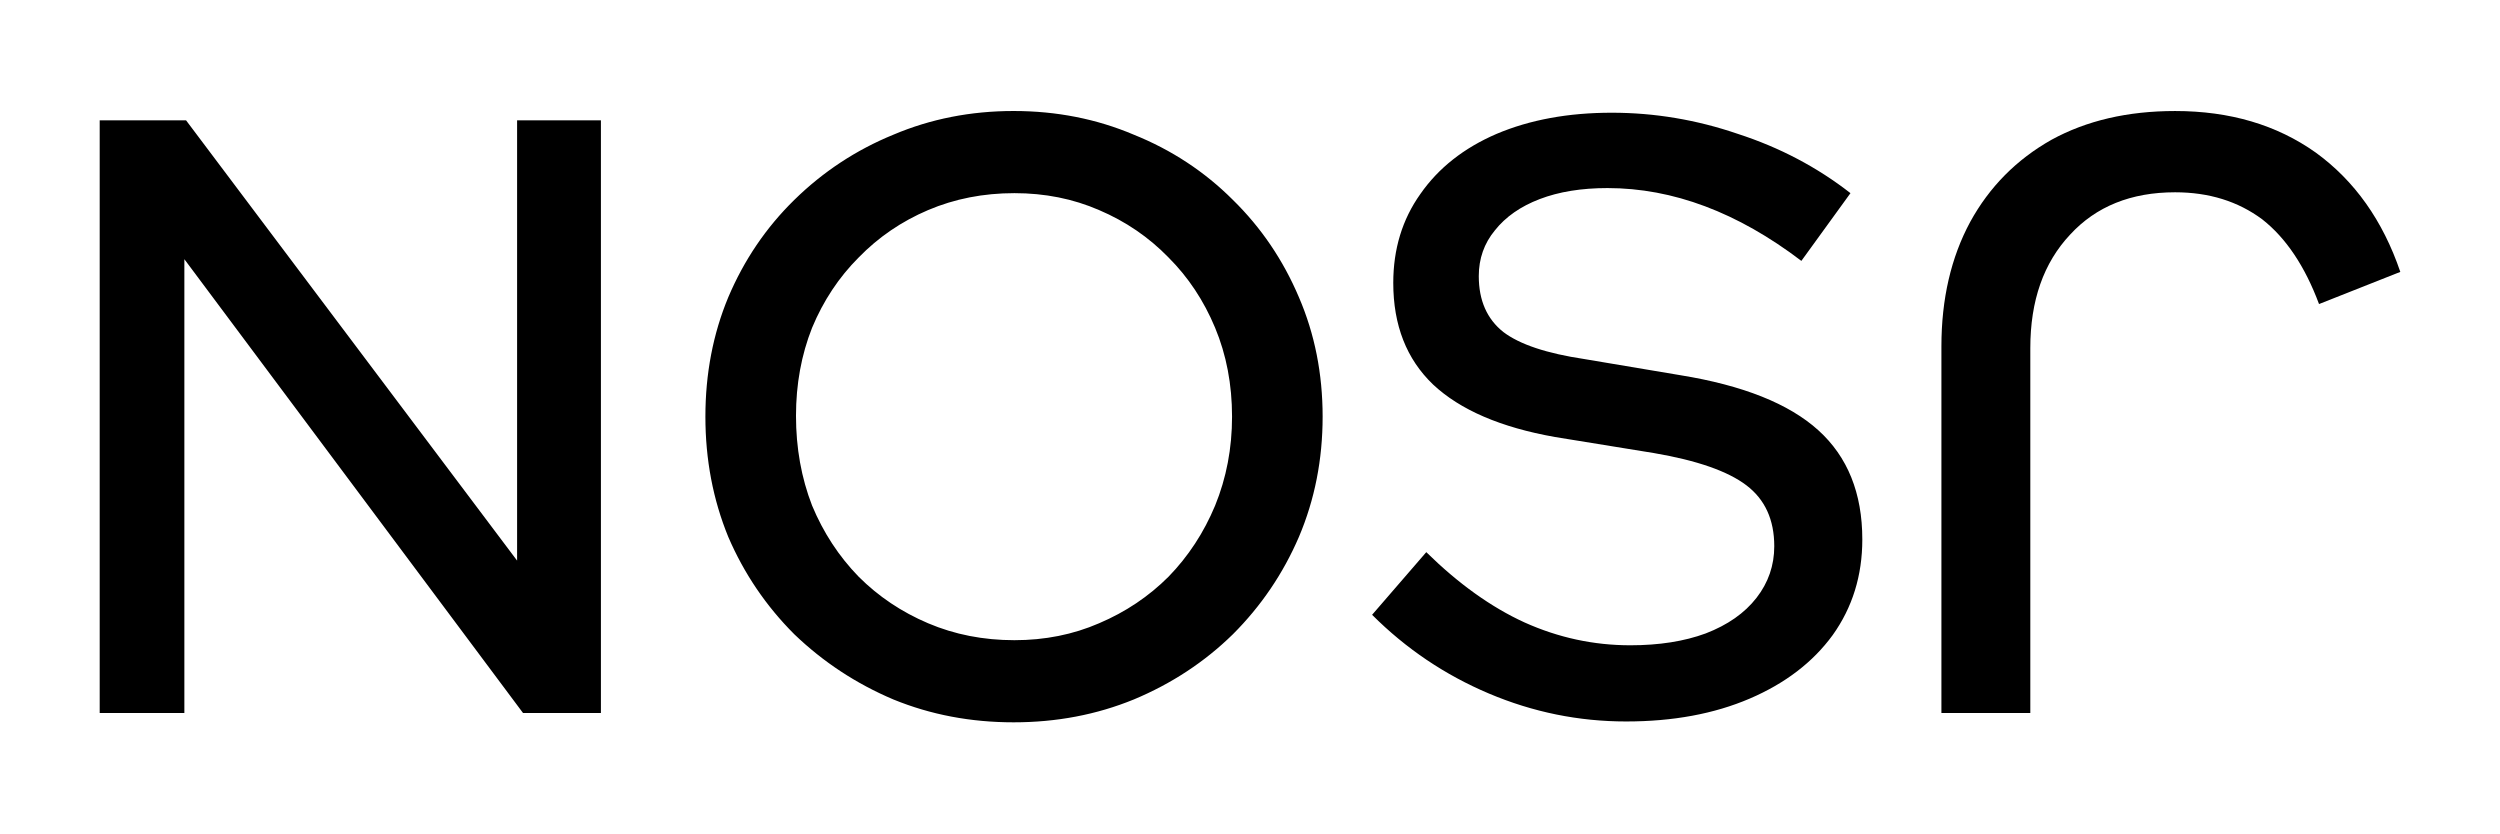
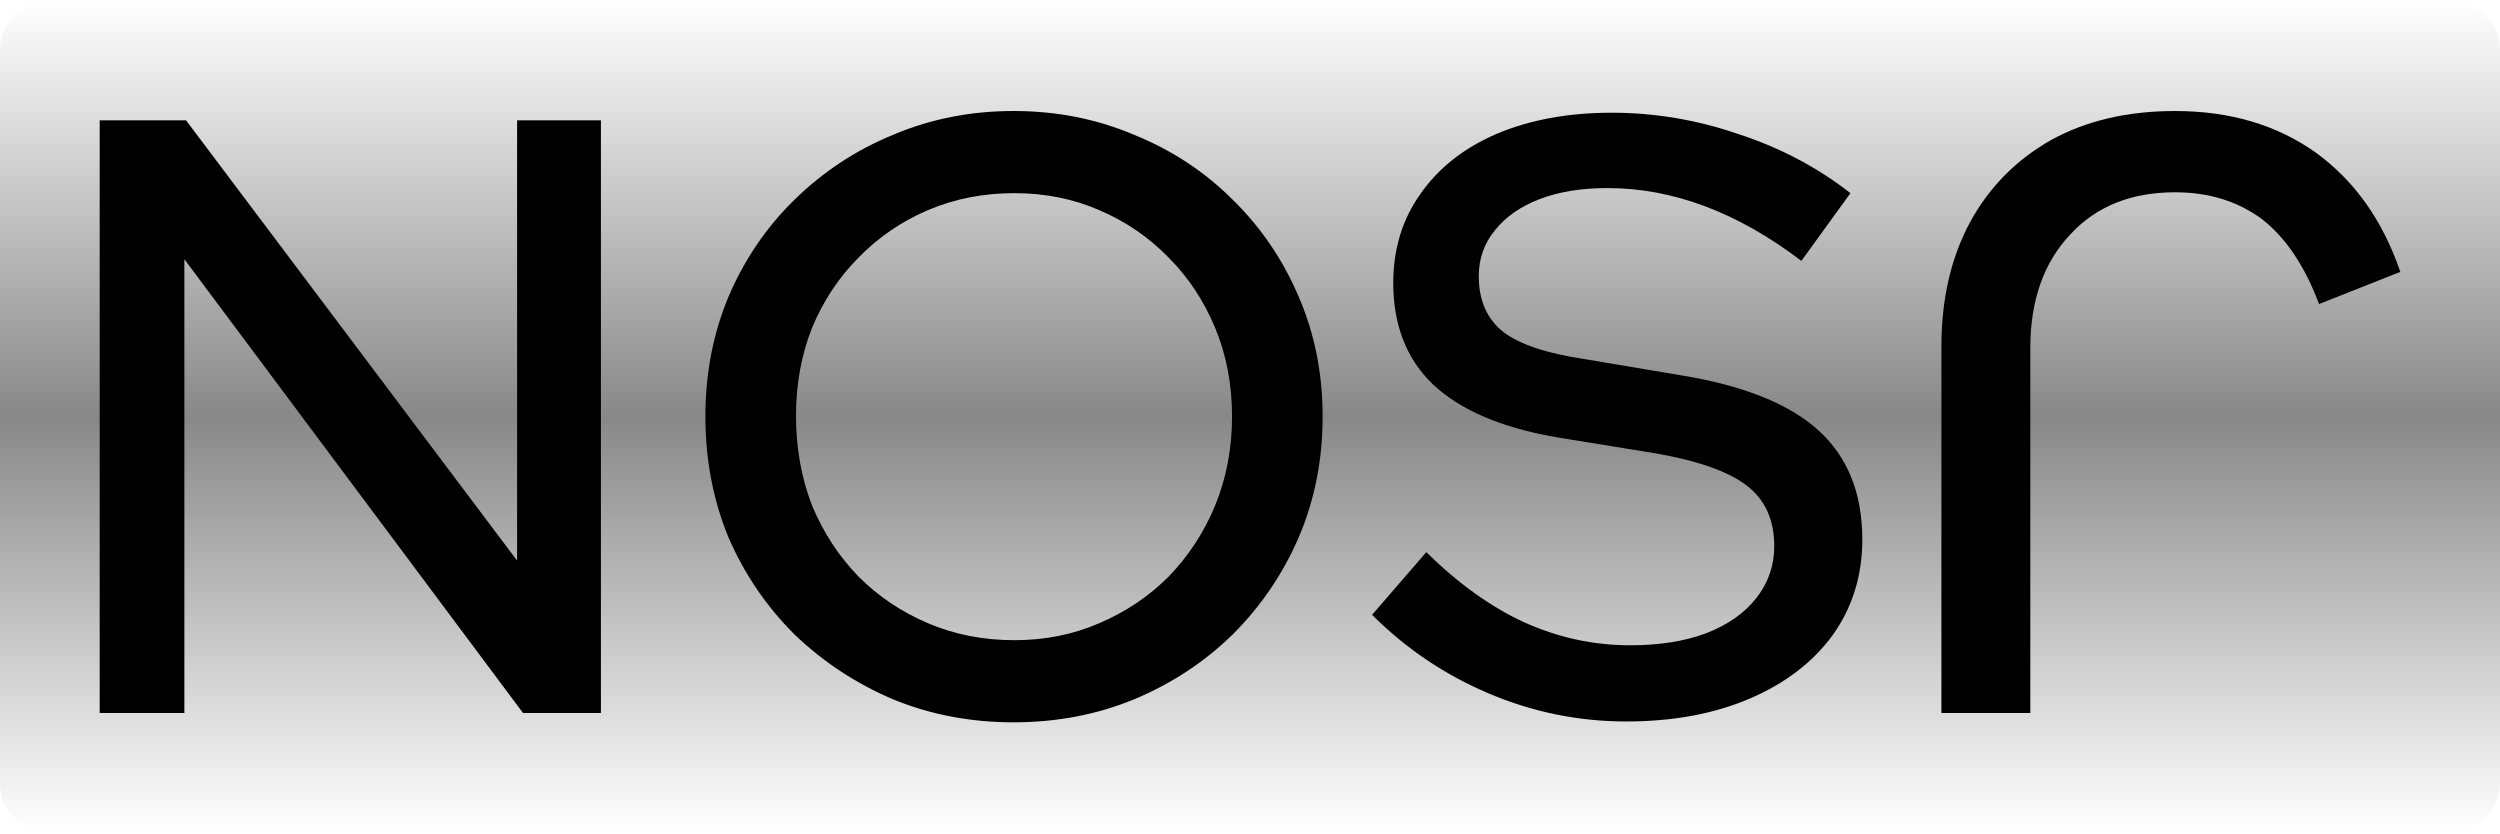
<svg xmlns="http://www.w3.org/2000/svg" width="150mm" height="50mm" viewBox="0 0 150 50" version="1.1" id="nosr-logo">
-   <g id="layer1" style="display:inline;opacity:1">
-     <g id="g1" transform="translate(5.981826,6.6612)" aria-label="NOSR">
-       <path d="M 1.0490418e-7,36.119 V 0.559 H 5.182 L 25.044,26.975 V 0.559 h 5.029 V 36.119 H 25.4 L 5.08,8.89 V 36.119 Z M 54.834,36.678 q -3.861,0 -7.214,-1.372 -3.353,-1.422 -5.944,-3.912 -2.54,-2.54 -3.962,-5.842 -1.372,-3.353 -1.372,-7.214 0,-3.861 1.372,-7.163 1.422,-3.353 3.962,-5.842 2.591,-2.54 5.944,-3.912 3.353,-1.422 7.214,-1.422 3.861,0 7.214,1.422 3.404,1.372 5.944,3.912 2.54,2.489 3.962,5.842 1.422,3.302 1.422,7.163 0,3.861 -1.422,7.214 -1.422,3.302 -3.962,5.842 -2.54,2.489 -5.944,3.912 -3.353,1.372 -7.214,1.372 z m 0.051,-4.928 q 2.743,0 5.08,-1.016 2.388,-1.016 4.166,-2.794 1.778,-1.829 2.794,-4.267 1.016,-2.489 1.016,-5.334 0,-2.896 -1.016,-5.334 -1.016,-2.438 -2.794,-4.216 -1.778,-1.829 -4.166,-2.845 -2.337,-1.016 -5.08,-1.016 -2.794,0 -5.182,1.016 -2.388,1.016 -4.166,2.845 -1.778,1.778 -2.794,4.216 -0.965,2.438 -0.965,5.283 0,2.896 0.965,5.385 1.016,2.438 2.794,4.267 1.778,1.778 4.166,2.794 2.388,1.016 5.182,1.016 z m 36.699,4.877 q -4.267,0 -8.23,-1.676 -3.962,-1.676 -7.01,-4.724 l 3.251,-3.759 q 2.896,2.845 5.893,4.216 3.048,1.372 6.35,1.372 2.591,0 4.521,-0.711 1.981,-0.762 3.048,-2.134 1.067,-1.372 1.067,-3.099 0,-2.388 -1.676,-3.658 -1.676,-1.27 -5.537,-1.93 l -5.944,-0.965 q -4.877,-0.864 -7.315,-3.15 -2.388,-2.286 -2.388,-6.096 0,-3.048 1.626,-5.334 1.626,-2.337 4.572,-3.607 2.997,-1.27 6.909,-1.27 3.861,0 7.569,1.27 3.759,1.219 6.756,3.556 l -2.946,4.064 Q 96.359,4.623 90.466,4.623 q -2.337,0 -4.064,0.66 -1.727,0.66 -2.692,1.88 -0.965,1.168 -0.965,2.743 0,2.184 1.473,3.353 1.473,1.118 4.877,1.626 l 5.74,0.965 q 5.639,0.914 8.28,3.302 2.642,2.388 2.642,6.553 0,3.251 -1.778,5.74 -1.778,2.438 -4.978,3.81 -3.2,1.372 -7.417,1.372 z" id="NOS" />
-       <path d="m -124.524,0 q -4.928,0 -8.433,-2.489 -3.505,-2.54 -5.08,-7.163 l 4.877,-1.93 q 1.27,3.404 3.404,5.08 2.184,1.626 5.232,1.626 3.962,0 6.299,-2.54 2.388,-2.54 2.388,-6.807 v -21.895 h 5.334 V -14.122 q 0,4.267 -1.727,7.468 -1.727,3.15 -4.877,4.928 Q -120.256,0 -124.524,0 Z" id="R" transform="scale(-1)" />
-     </g>
+   <defs>
+     <linearGradient id="bg-grad-lin" x1="0" x2="0" y1="0" y2="1">
+       <stop offset="0%" stop-color="#FFF" />
+       <stop offset="50%" stop-color="#888" />
+       <stop offset="100%" stop-color="#FFF" />
+     </linearGradient>
+   </defs>
+   <g>
+     <rect x="0" y="0" rx="3" ry="3" width="100%" height="100%" fill="url(#bg-grad-lin)" />
+   </g>
+   <g id="nosr" transform="translate(5.981826,6.6612)" style="display:inline;opacity:1" aria-label="NOSR">
+     <path d="M 1.0490418e-7,36.119 V 0.559 H 5.182 L 25.044,26.975 V 0.559 h 5.029 V 36.119 H 25.4 L 5.08,8.89 V 36.119 Z M 54.834,36.678 q -3.861,0 -7.214,-1.372 -3.353,-1.422 -5.944,-3.912 -2.54,-2.54 -3.962,-5.842 -1.372,-3.353 -1.372,-7.214 0,-3.861 1.372,-7.163 1.422,-3.353 3.962,-5.842 2.591,-2.54 5.944,-3.912 3.353,-1.422 7.214,-1.422 3.861,0 7.214,1.422 3.404,1.372 5.944,3.912 2.54,2.489 3.962,5.842 1.422,3.302 1.422,7.163 0,3.861 -1.422,7.214 -1.422,3.302 -3.962,5.842 -2.54,2.489 -5.944,3.912 -3.353,1.372 -7.214,1.372 z m 0.051,-4.928 q 2.743,0 5.08,-1.016 2.388,-1.016 4.166,-2.794 1.778,-1.829 2.794,-4.267 1.016,-2.489 1.016,-5.334 0,-2.896 -1.016,-5.334 -1.016,-2.438 -2.794,-4.216 -1.778,-1.829 -4.166,-2.845 -2.337,-1.016 -5.08,-1.016 -2.794,0 -5.182,1.016 -2.388,1.016 -4.166,2.845 -1.778,1.778 -2.794,4.216 -0.965,2.438 -0.965,5.283 0,2.896 0.965,5.385 1.016,2.438 2.794,4.267 1.778,1.778 4.166,2.794 2.388,1.016 5.182,1.016 z m 36.699,4.877 q -4.267,0 -8.23,-1.676 -3.962,-1.676 -7.01,-4.724 l 3.251,-3.759 q 2.896,2.845 5.893,4.216 3.048,1.372 6.35,1.372 2.591,0 4.521,-0.711 1.981,-0.762 3.048,-2.134 1.067,-1.372 1.067,-3.099 0,-2.388 -1.676,-3.658 -1.676,-1.27 -5.537,-1.93 l -5.944,-0.965 q -4.877,-0.864 -7.315,-3.15 -2.388,-2.286 -2.388,-6.096 0,-3.048 1.626,-5.334 1.626,-2.337 4.572,-3.607 2.997,-1.27 6.909,-1.27 3.861,0 7.569,1.27 3.759,1.219 6.756,3.556 l -2.946,4.064 Q 96.359,4.623 90.466,4.623 q -2.337,0 -4.064,0.66 -1.727,0.66 -2.692,1.88 -0.965,1.168 -0.965,2.743 0,2.184 1.473,3.353 1.473,1.118 4.877,1.626 l 5.74,0.965 q 5.639,0.914 8.28,3.302 2.642,2.388 2.642,6.553 0,3.251 -1.778,5.74 -1.778,2.438 -4.978,3.81 -3.2,1.372 -7.417,1.372 z" id="NOS" />
+     <path d="m -124.524,0 q -4.928,0 -8.433,-2.489 -3.505,-2.54 -5.08,-7.163 l 4.877,-1.93 q 1.27,3.404 3.404,5.08 2.184,1.626 5.232,1.626 3.962,0 6.299,-2.54 2.388,-2.54 2.388,-6.807 v -21.895 h 5.334 V -14.122 q 0,4.267 -1.727,7.468 -1.727,3.15 -4.877,4.928 Q -120.256,0 -124.524,0 Z" id="R" transform="scale(-1)" />
  </g>
</svg>
